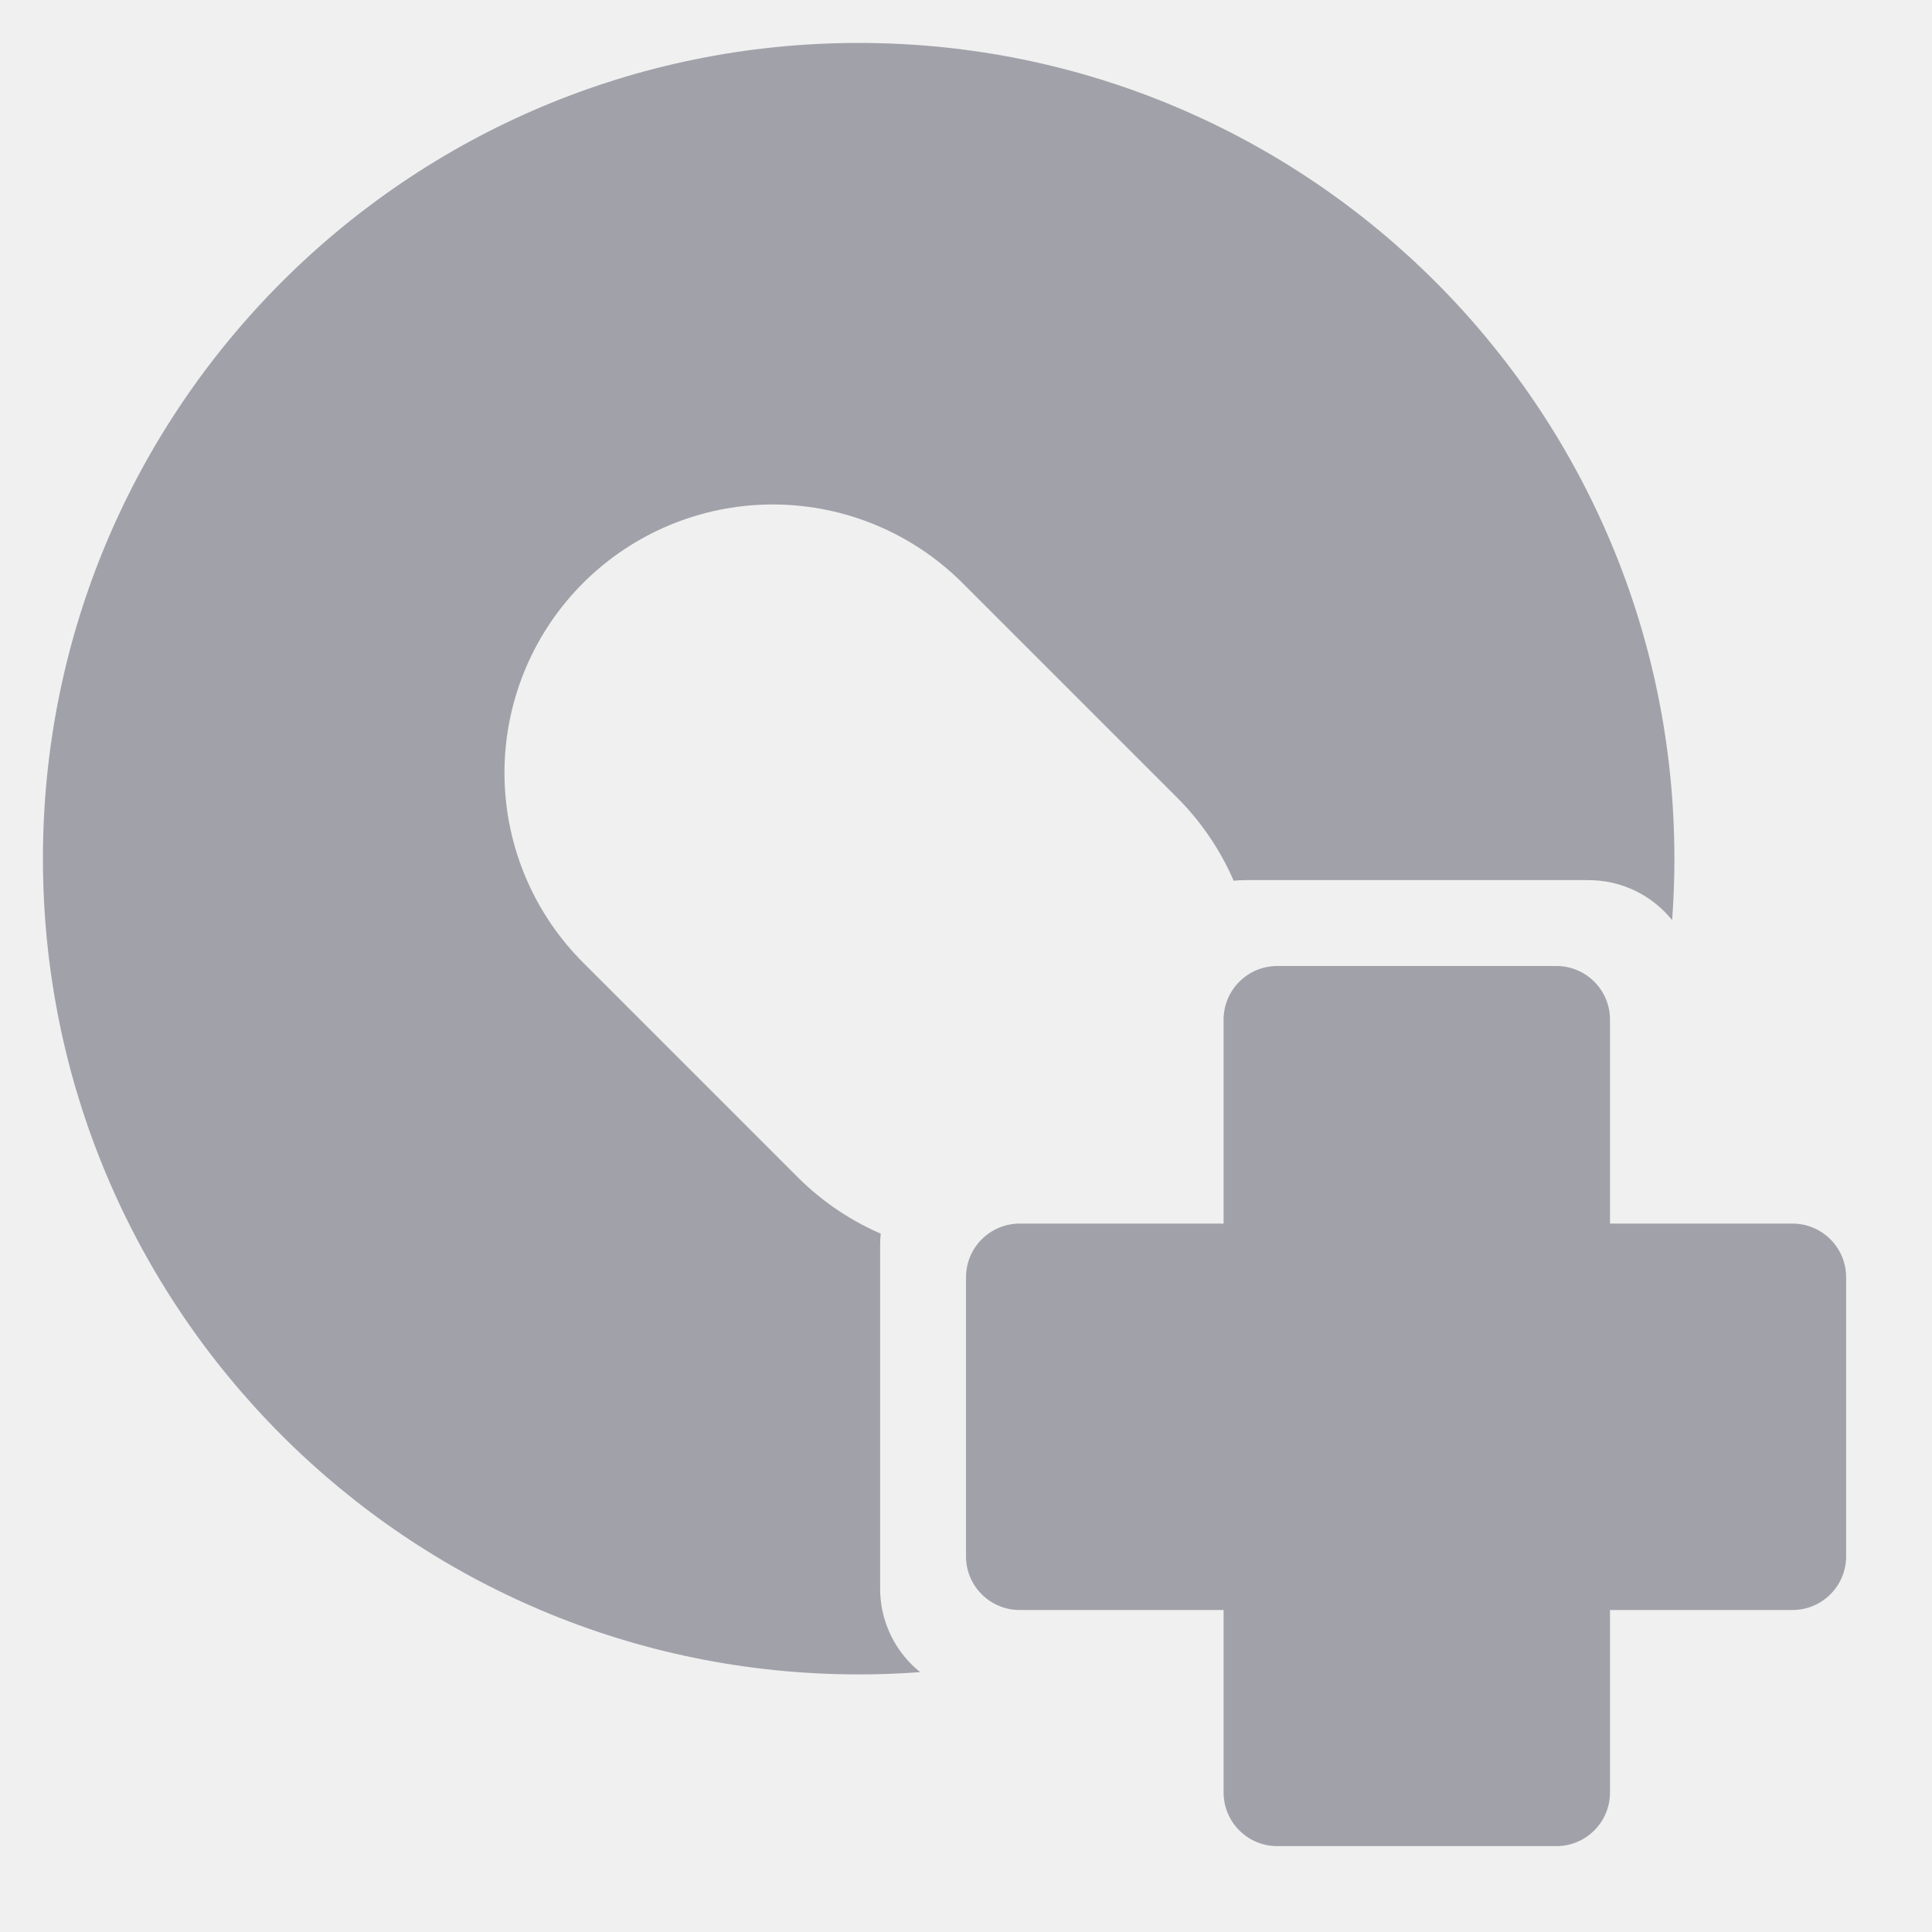
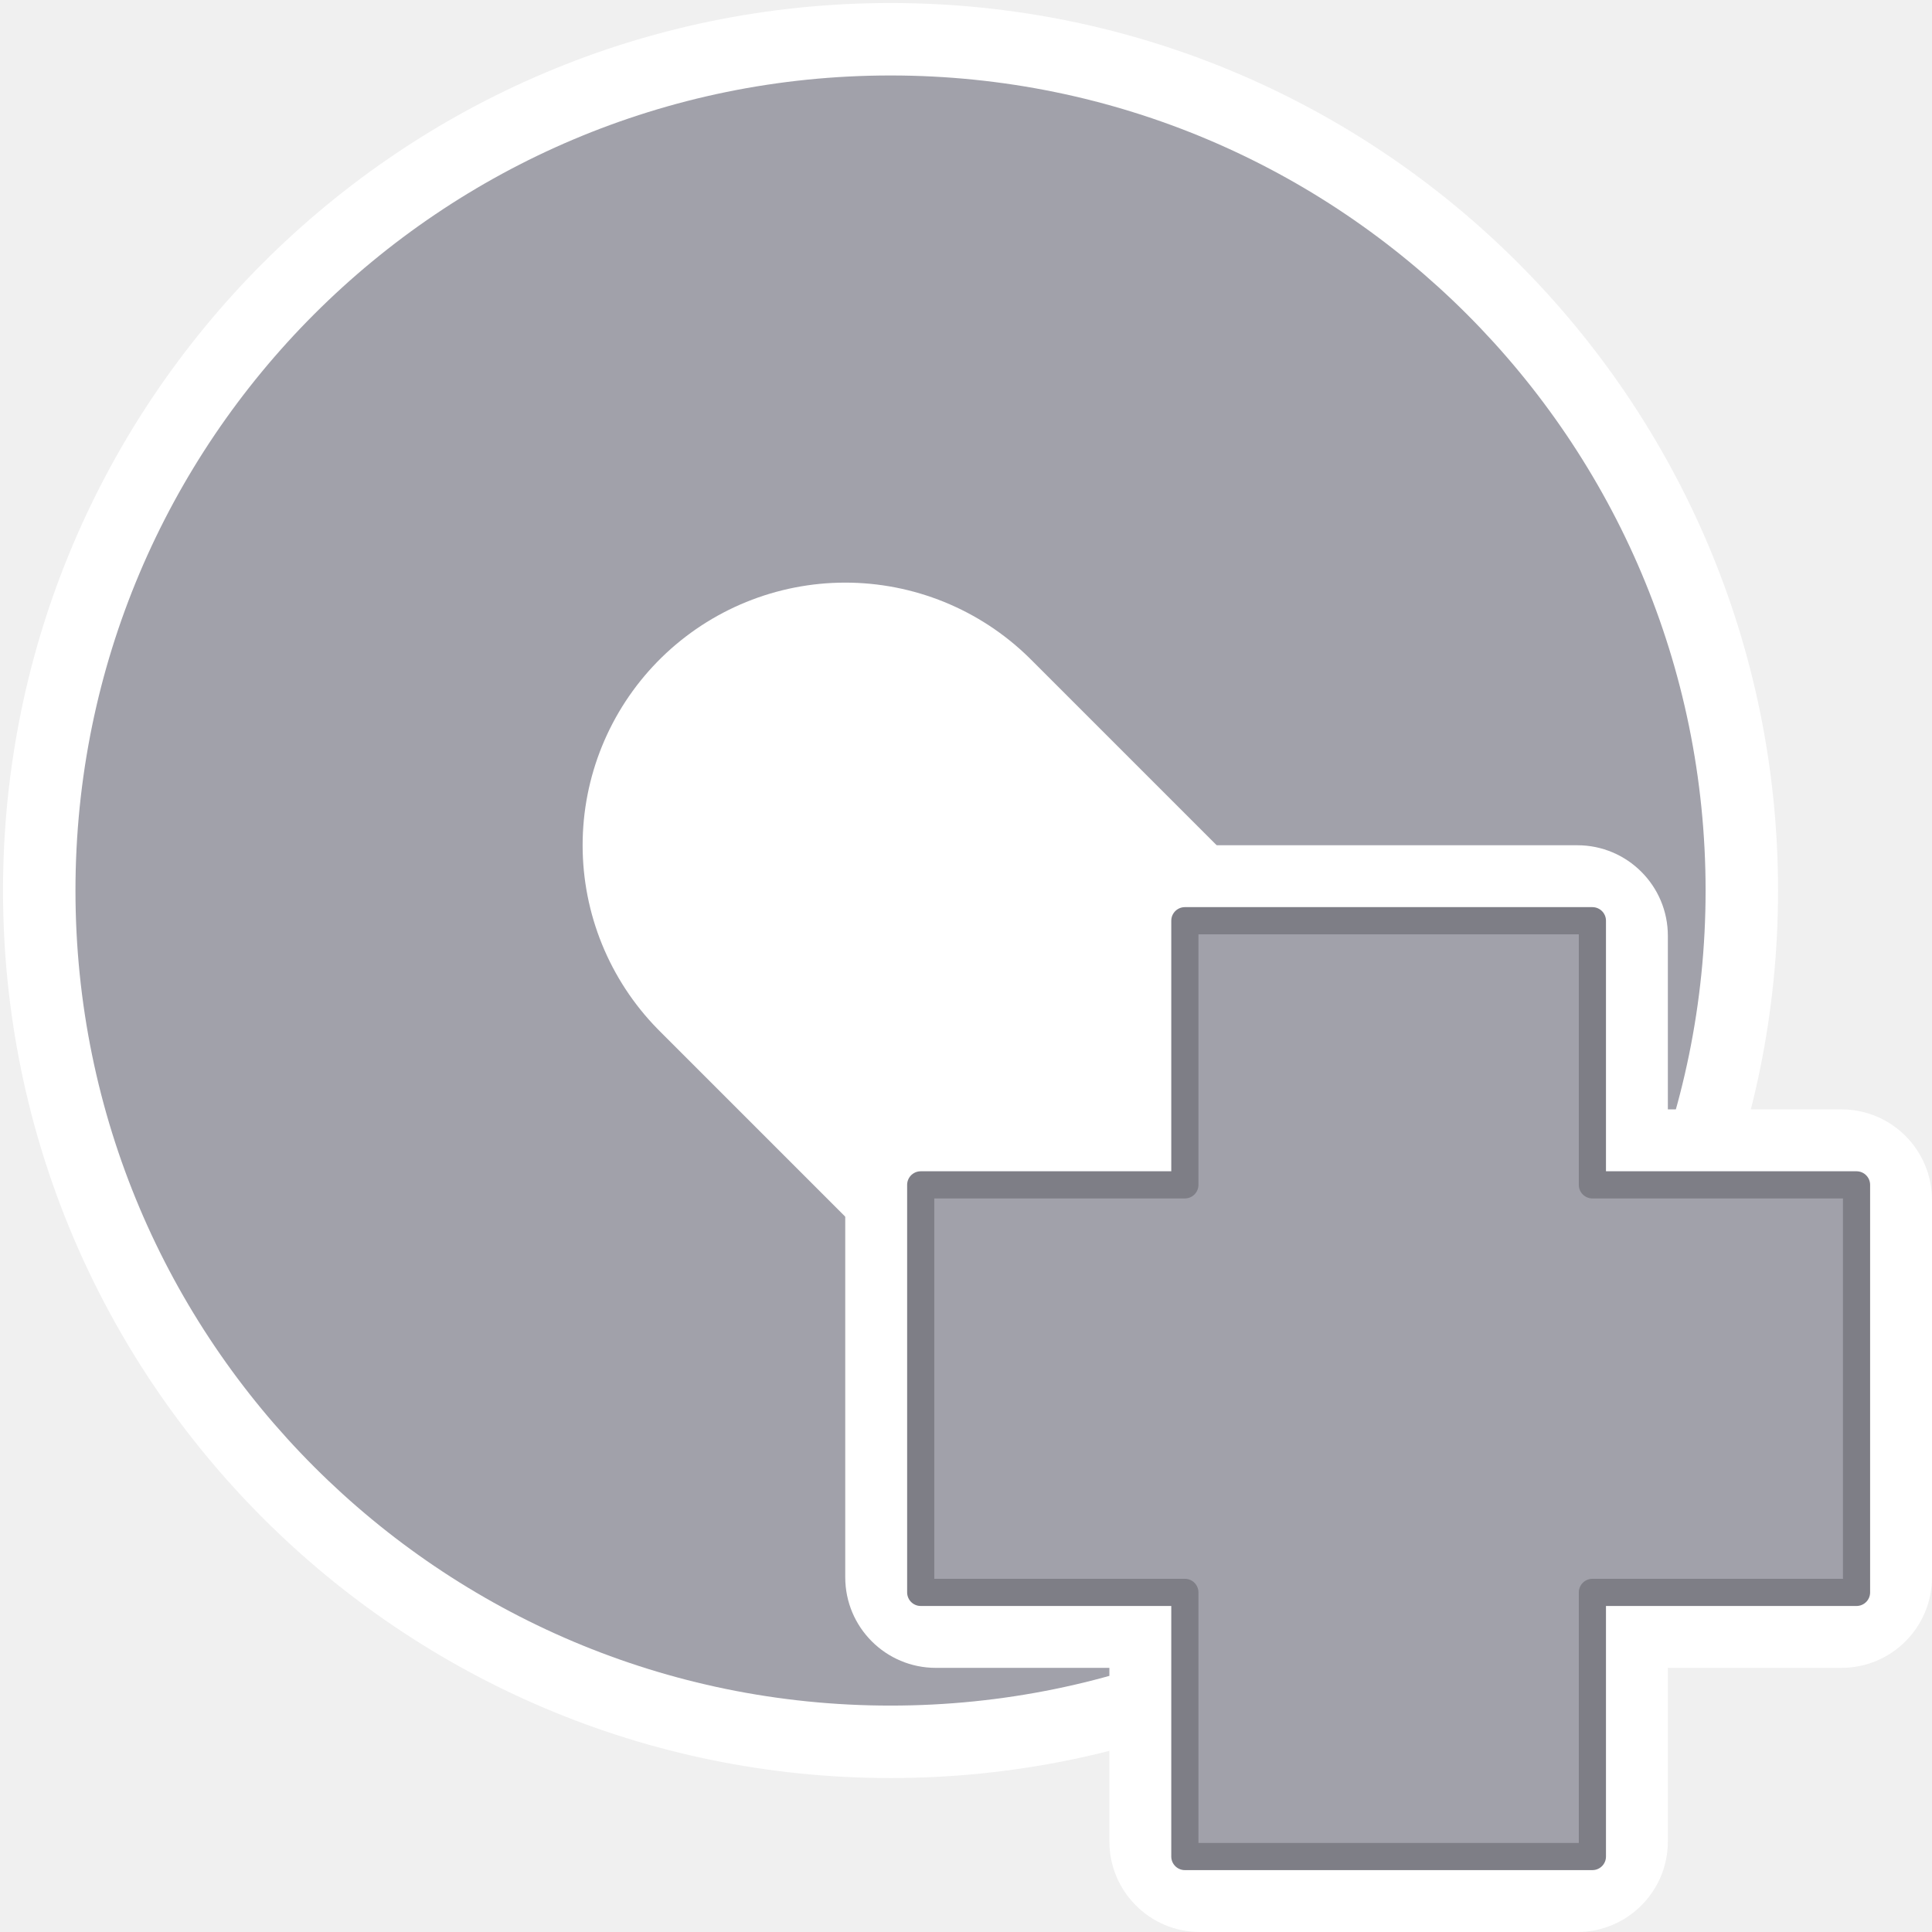
- <svg xmlns="http://www.w3.org/2000/svg" viewBox="0 0 90 90">
-   <defs>
-     <mask id="cut" maskUnits="userSpaceOnUse" x="0" y="0" width="90" height="90">
-       <rect width="90" height="90" fill="#FFFFFF" />
-       <line x1="36" y1="36" x2="46" y2="46" stroke="#000000" stroke-width="25" stroke-linecap="round" />
-       <rect x="41" y="53" width="49" height="26" rx="5" fill="#000000" />
-       <rect x="53" y="41" width="26" height="49" rx="5" fill="#000000" />
-     </mask>
-   </defs>
-   <circle cx="40" cy="40" r="38" fill="#A1A1AA" mask="url(#cut)" />
-   <rect x="45" y="57" width="41" height="18" rx="2.5" fill="#A1A1AA" />
-   <rect x="57" y="45" width="18" height="41" rx="2.5" fill="#A1A1AA" />
+ <svg xmlns="http://www.w3.org/2000/svg" viewBox="0 0 64 64">
+   <circle cx="29.5" cy="29.5" r="29.4" fill="#FFFFFF" />
+   <circle cx="29.5" cy="29.5" r="27" fill="#A1A1AA" />
+   <line x1="28" y1="28" x2="40" y2="40" stroke="#FFFFFF" stroke-width="17.4" stroke-linecap="round" />
+   <rect x="28" y="36.75" width="36" height="18.5" rx="3" fill="#FFFFFF" />
+   <rect x="36.75" y="28" width="18.5" height="36" rx="3" fill="#FFFFFF" />
+   <path d="M39.25 30.5h13.5v8.75h8.75v13.5h-8.75v8.75h-13.5v-8.75h-8.75v-13.5h8.75z" fill="#A1A1AA" stroke="#7E7E86" stroke-width="0.9" stroke-linejoin="round" />
</svg>
